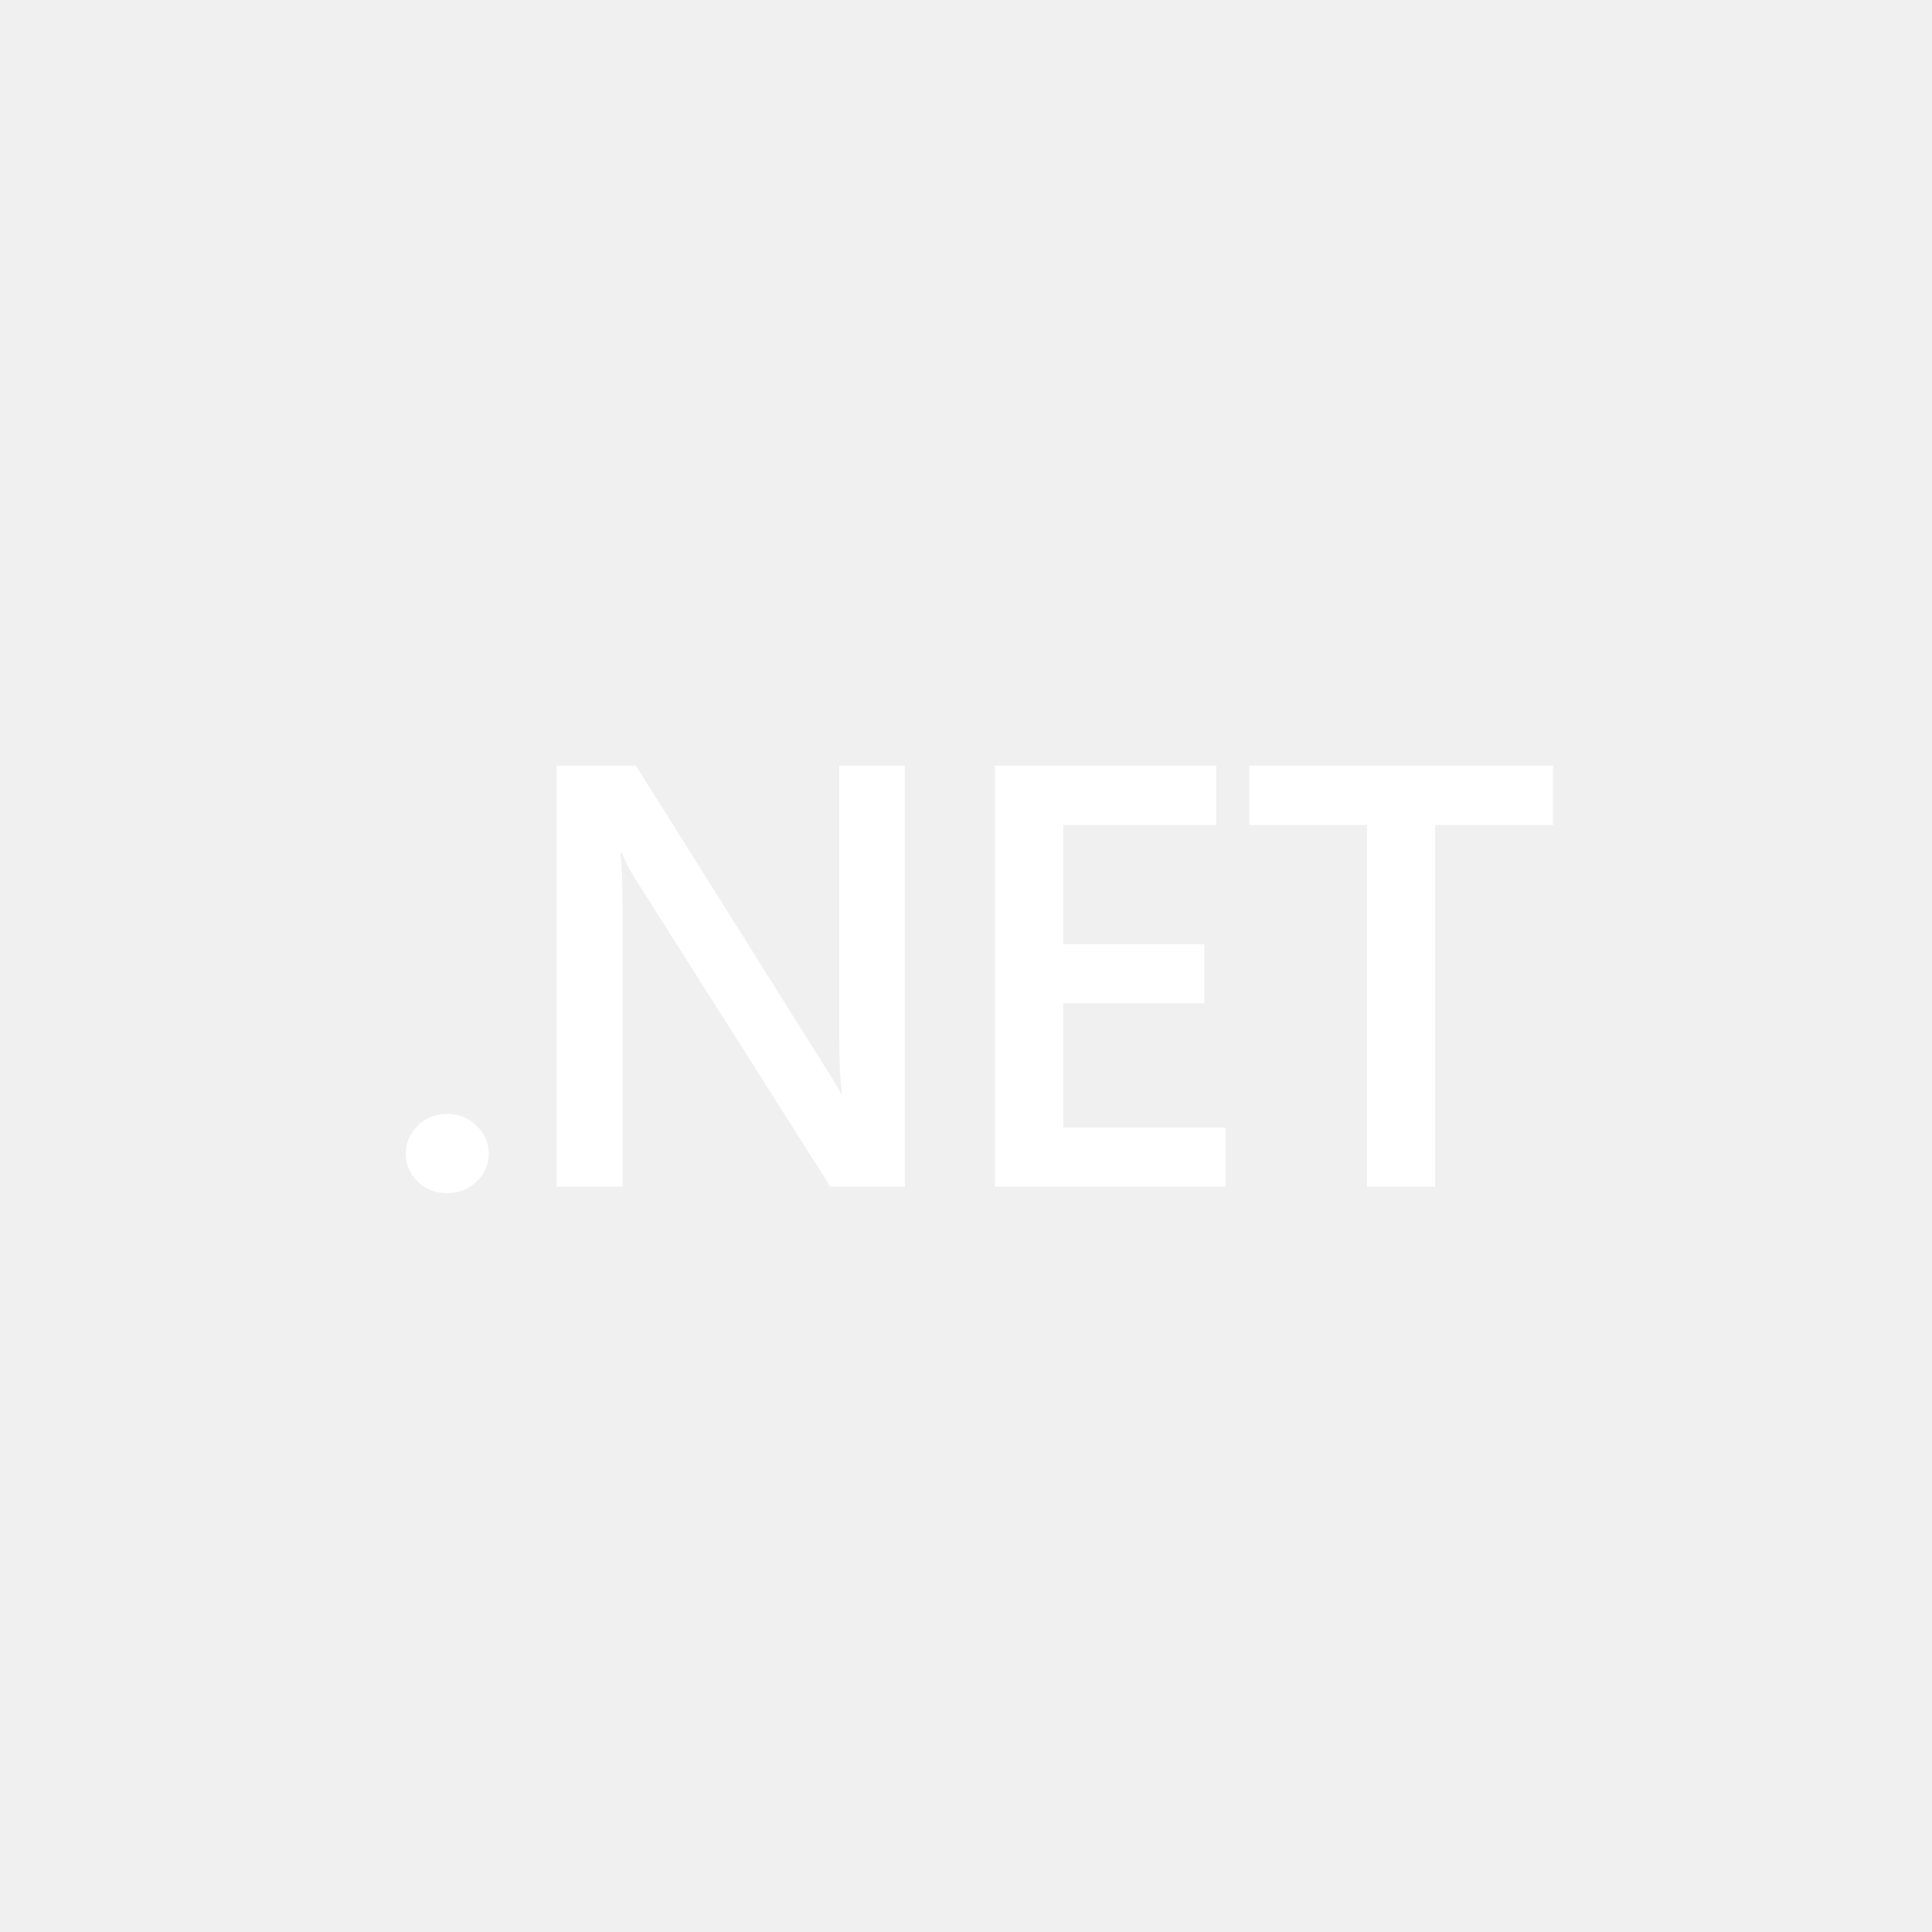
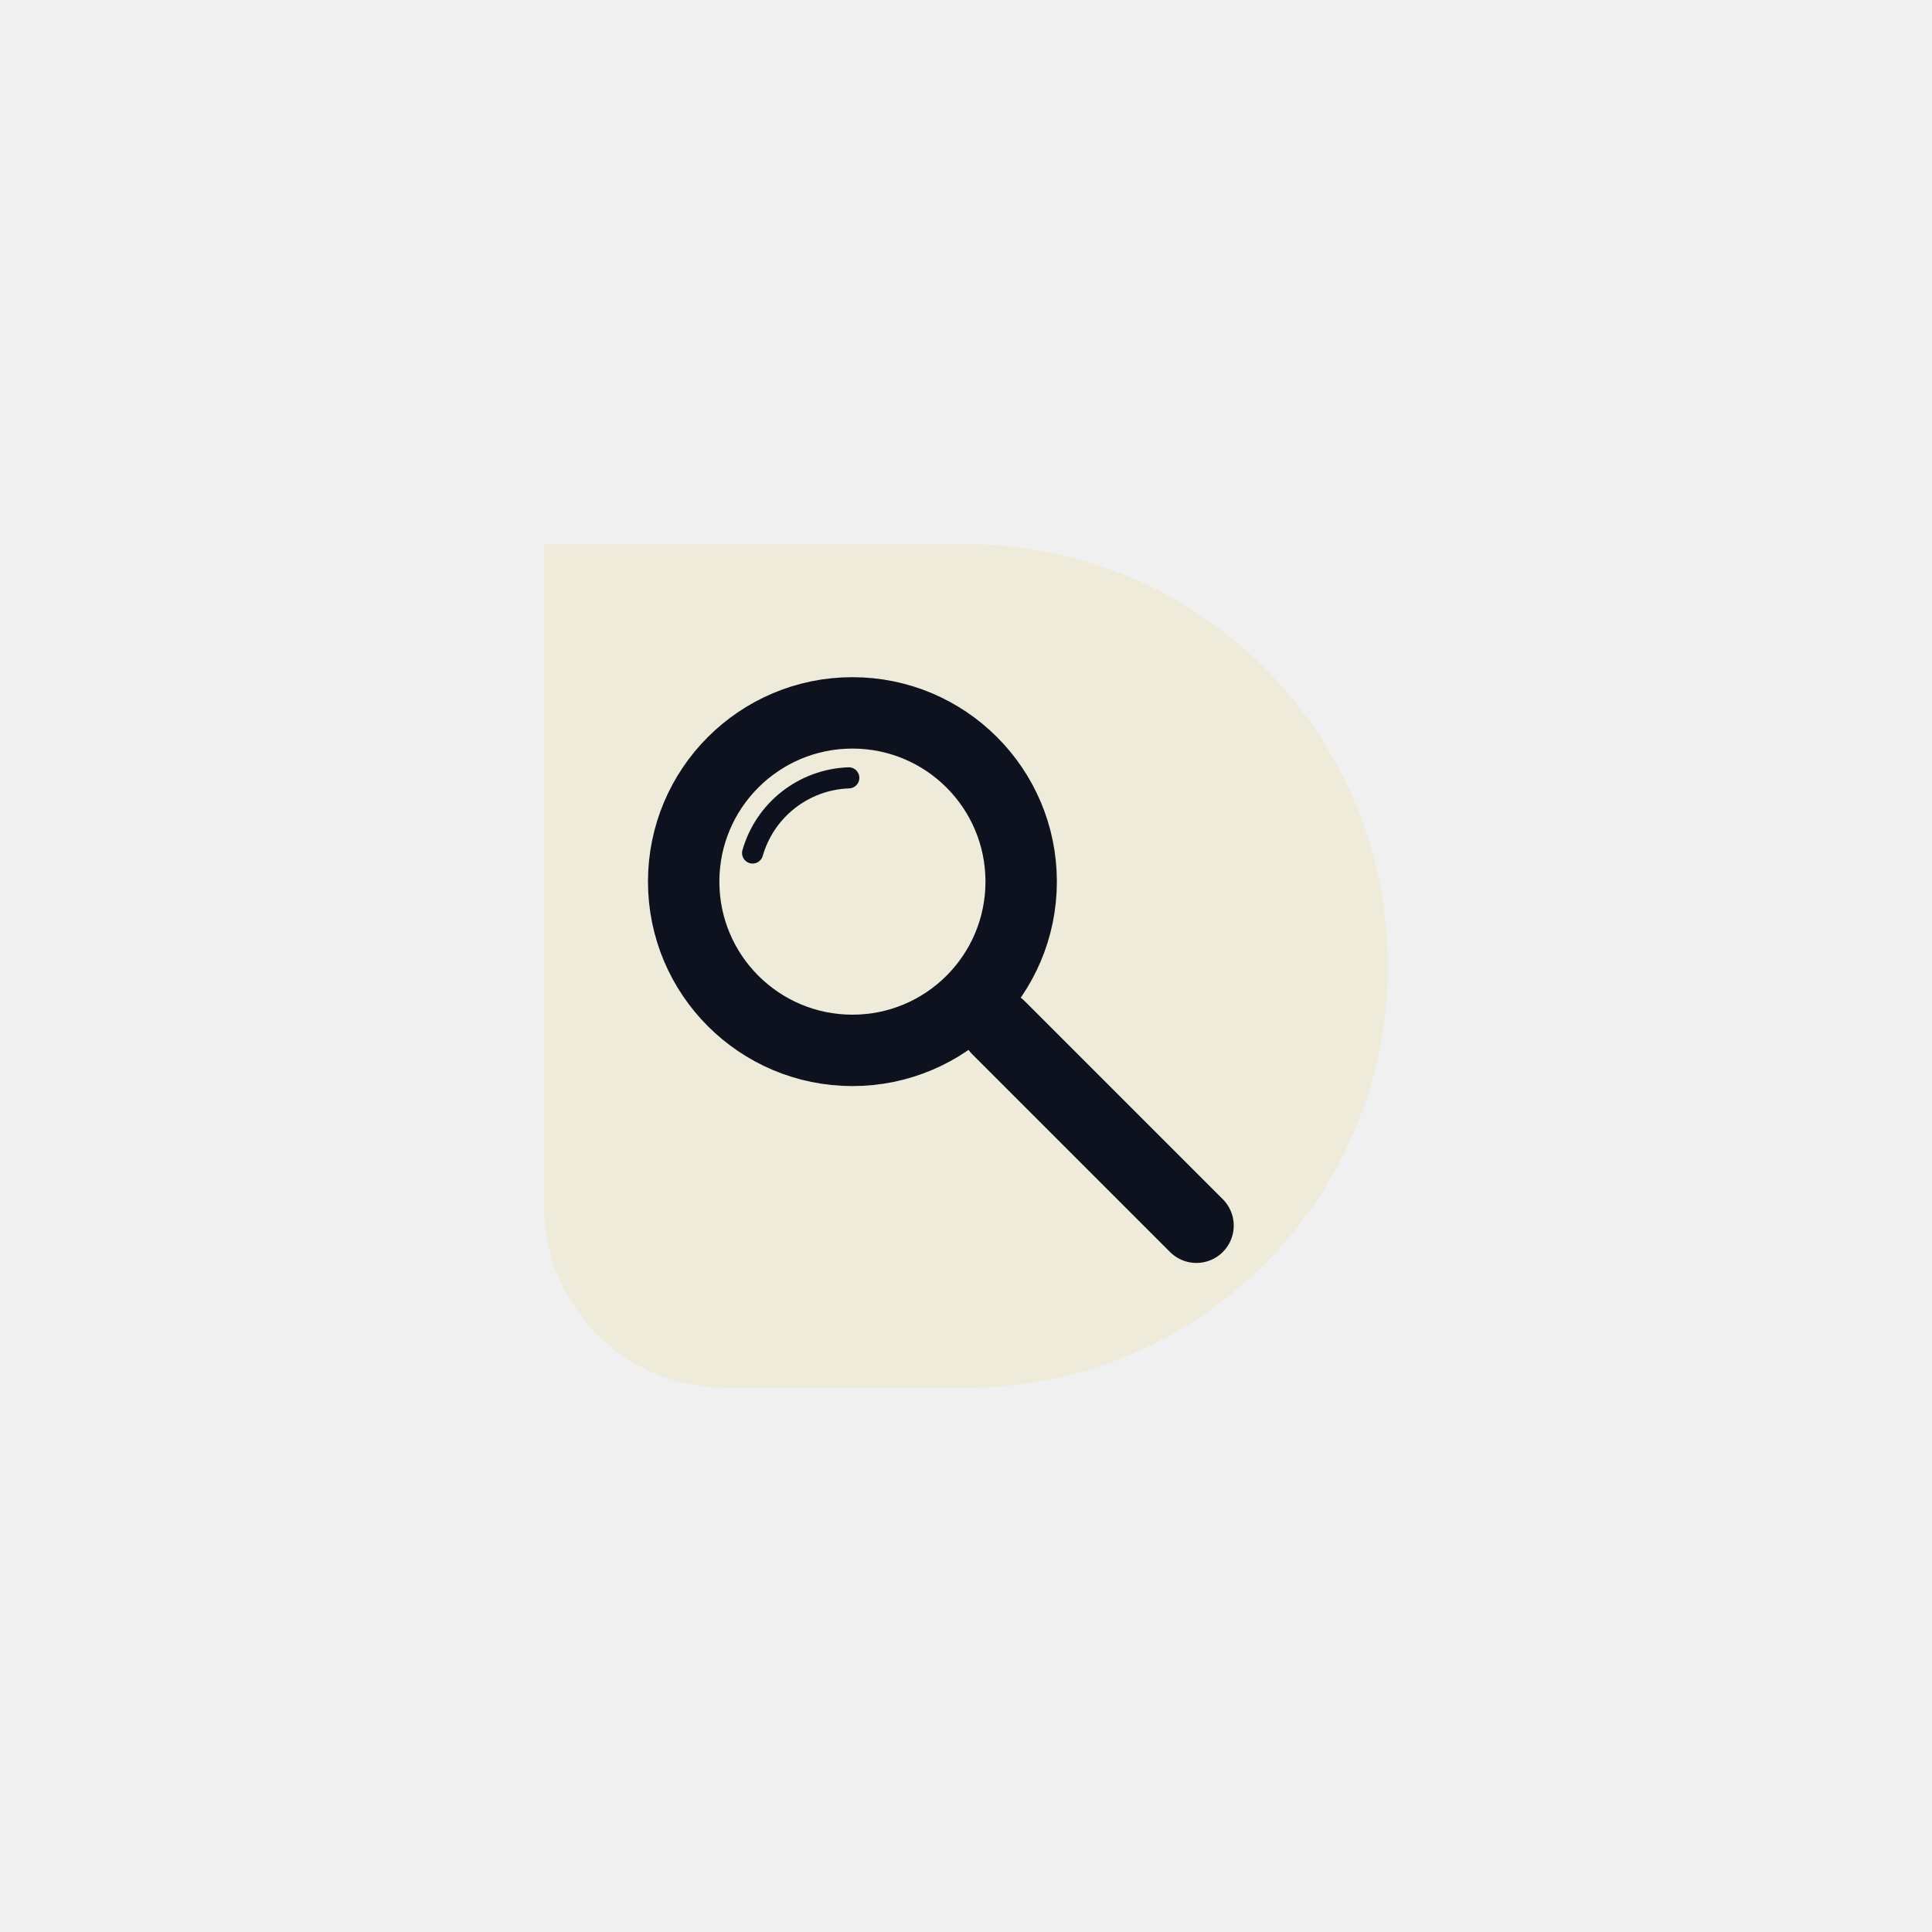
- <svg xmlns="http://www.w3.org/2000/svg" width="456" height="456" viewBox="0 0 456 456" version="1.1" xml:space="preserve" style="fill-rule:evenodd;clip-rule:evenodd;stroke-linejoin:round;stroke-miterlimit:2;">
-   <path d="m 105.5,281.609 c -2.703,0 -5.001,-0.9 -6.893,-2.702 -1.892,-1.848 -2.838,-4.042 -2.838,-6.582 0,-2.587 0.946,-4.804 2.838,-6.652 1.892,-1.848 4.19,-2.772 6.893,-2.772 2.748,0 5.068,0.924 6.96,2.772 1.937,1.848 2.906,4.064 2.906,6.652 0,2.54 -0.968,4.734 -2.906,6.582 -1.892,1.802 -4.212,2.702 -6.96,2.702 z" style="fill:#ffffff;fill-rule:nonzero;stroke-width:0.838" />
-   <path d="M 213.561,280.084 H 195.99 L 149.7,207.054 c -1.171,-1.848 -2.14,-3.765 -2.906,-5.751 h -0.406 c 0.361,2.125 0.541,6.675 0.541,13.65 v 65.132 h -15.543 v -99.36 h 18.719 l 44.737,71.298 c 1.892,2.957 3.109,4.989 3.649,6.098 h 0.27 c -0.45,-2.632 -0.676,-7.09 -0.676,-13.373 v -64.023 h 15.476 z" style="fill:#ffffff;fill-rule:nonzero;stroke-width:0.838" />
-   <path d="m 289.251,280.084 h -54.401 v -99.36 h 52.238 v 13.997 h -36.154 v 28.131 h 33.316 v 13.927 h -33.316 v 29.378 h 38.316 z" style="fill:#ffffff;fill-rule:nonzero;stroke-width:0.838" />
-   <path d="M 366.565,194.721 H 338.722 v 85.363 h -16.084 v -85.363 h -27.775 v -13.997 h 71.701 z" style="fill:#ffffff;fill-rule:nonzero;stroke-width:0.838" />
+ <svg xmlns="http://www.w3.org/2000/svg" width="1024" height="1024" viewBox="0 0 1024 1024">
+   <g transform="translate(288.4 288.4) scale(0.86)">
+     <path d="M0,0 H260.0 A260.0,260.0 0 0 1 520.0,260.0 A260.0,260.0 0 0 1 260.0,520.0 H112.0 A112.0,112.0 0 0 1 0,408.0 Z" fill="#EFEBDA" />
+     <g fill="none" stroke="#0D121E" stroke-linecap="round">
+       <circle cx="190.0" cy="208.0" r="104.0" stroke-width="44.0" />
+       <path d="M128.48,190.36 A64.0,64.0 0 0 1 187.77,144.04" stroke-width="13.0" />
+       <path d="M280.0,298.0 L402.0,420.0" stroke-width="46.0" />
+     </g>
+   </g>
</svg>
